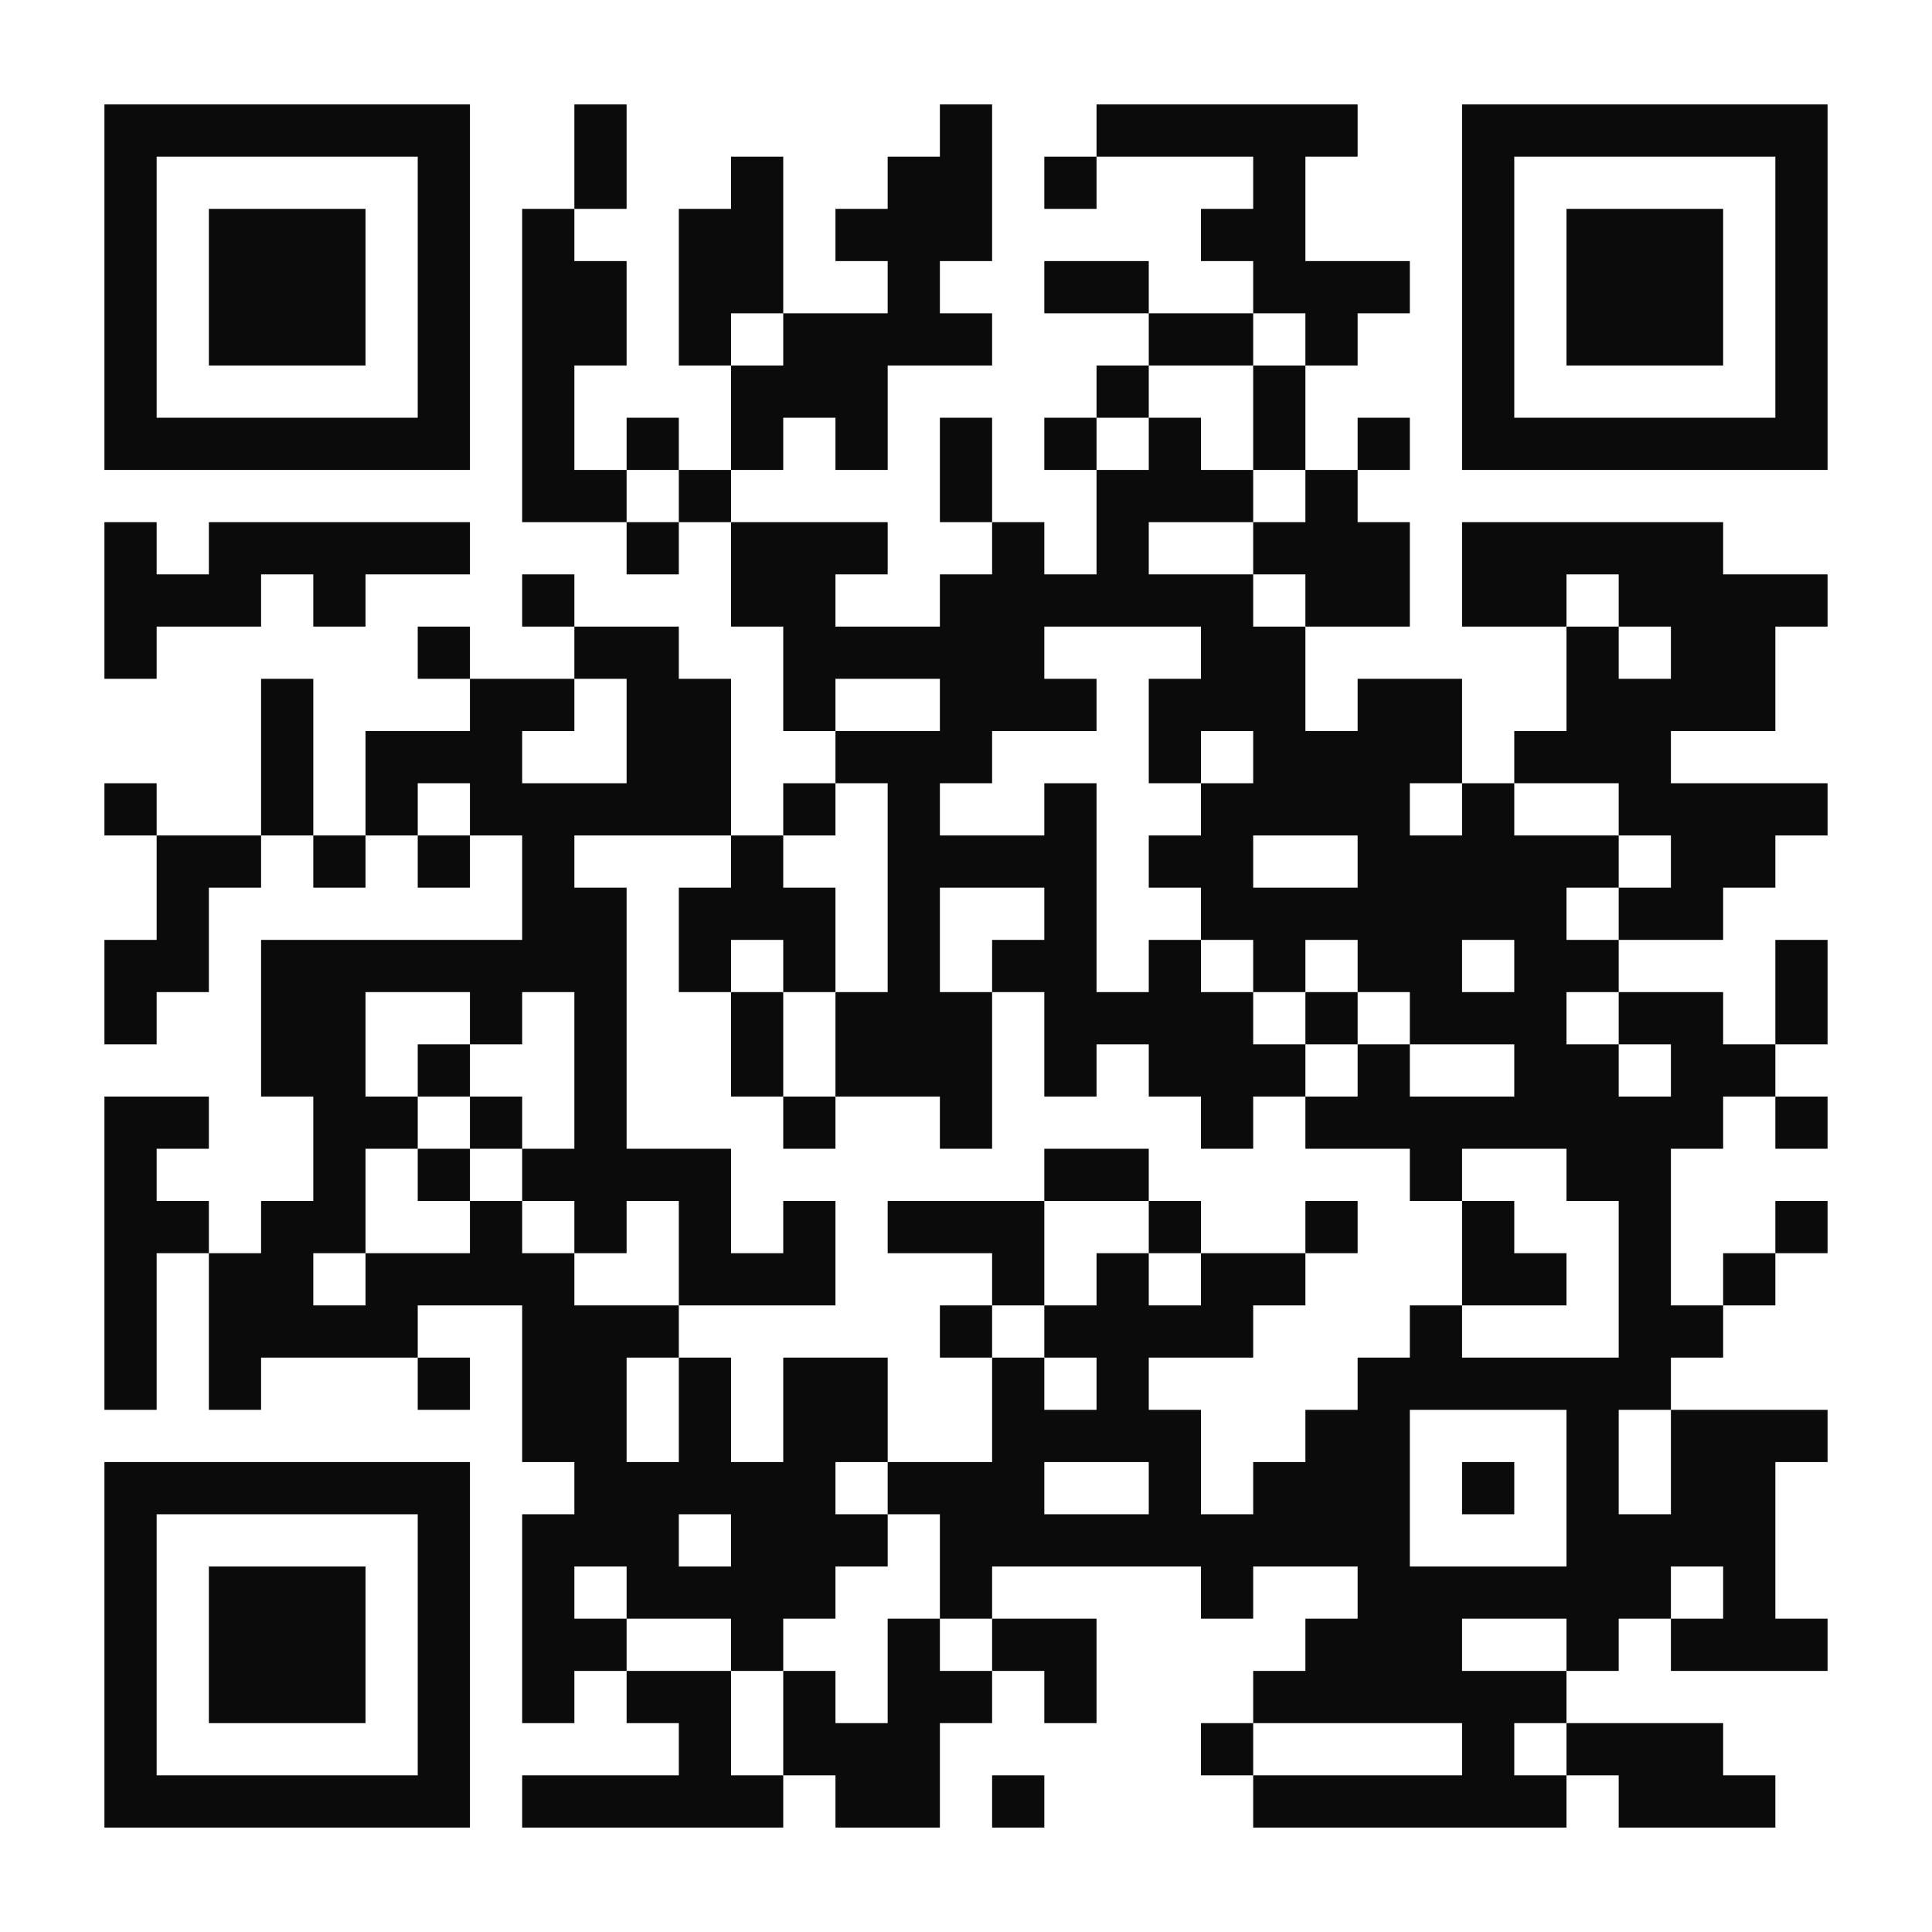
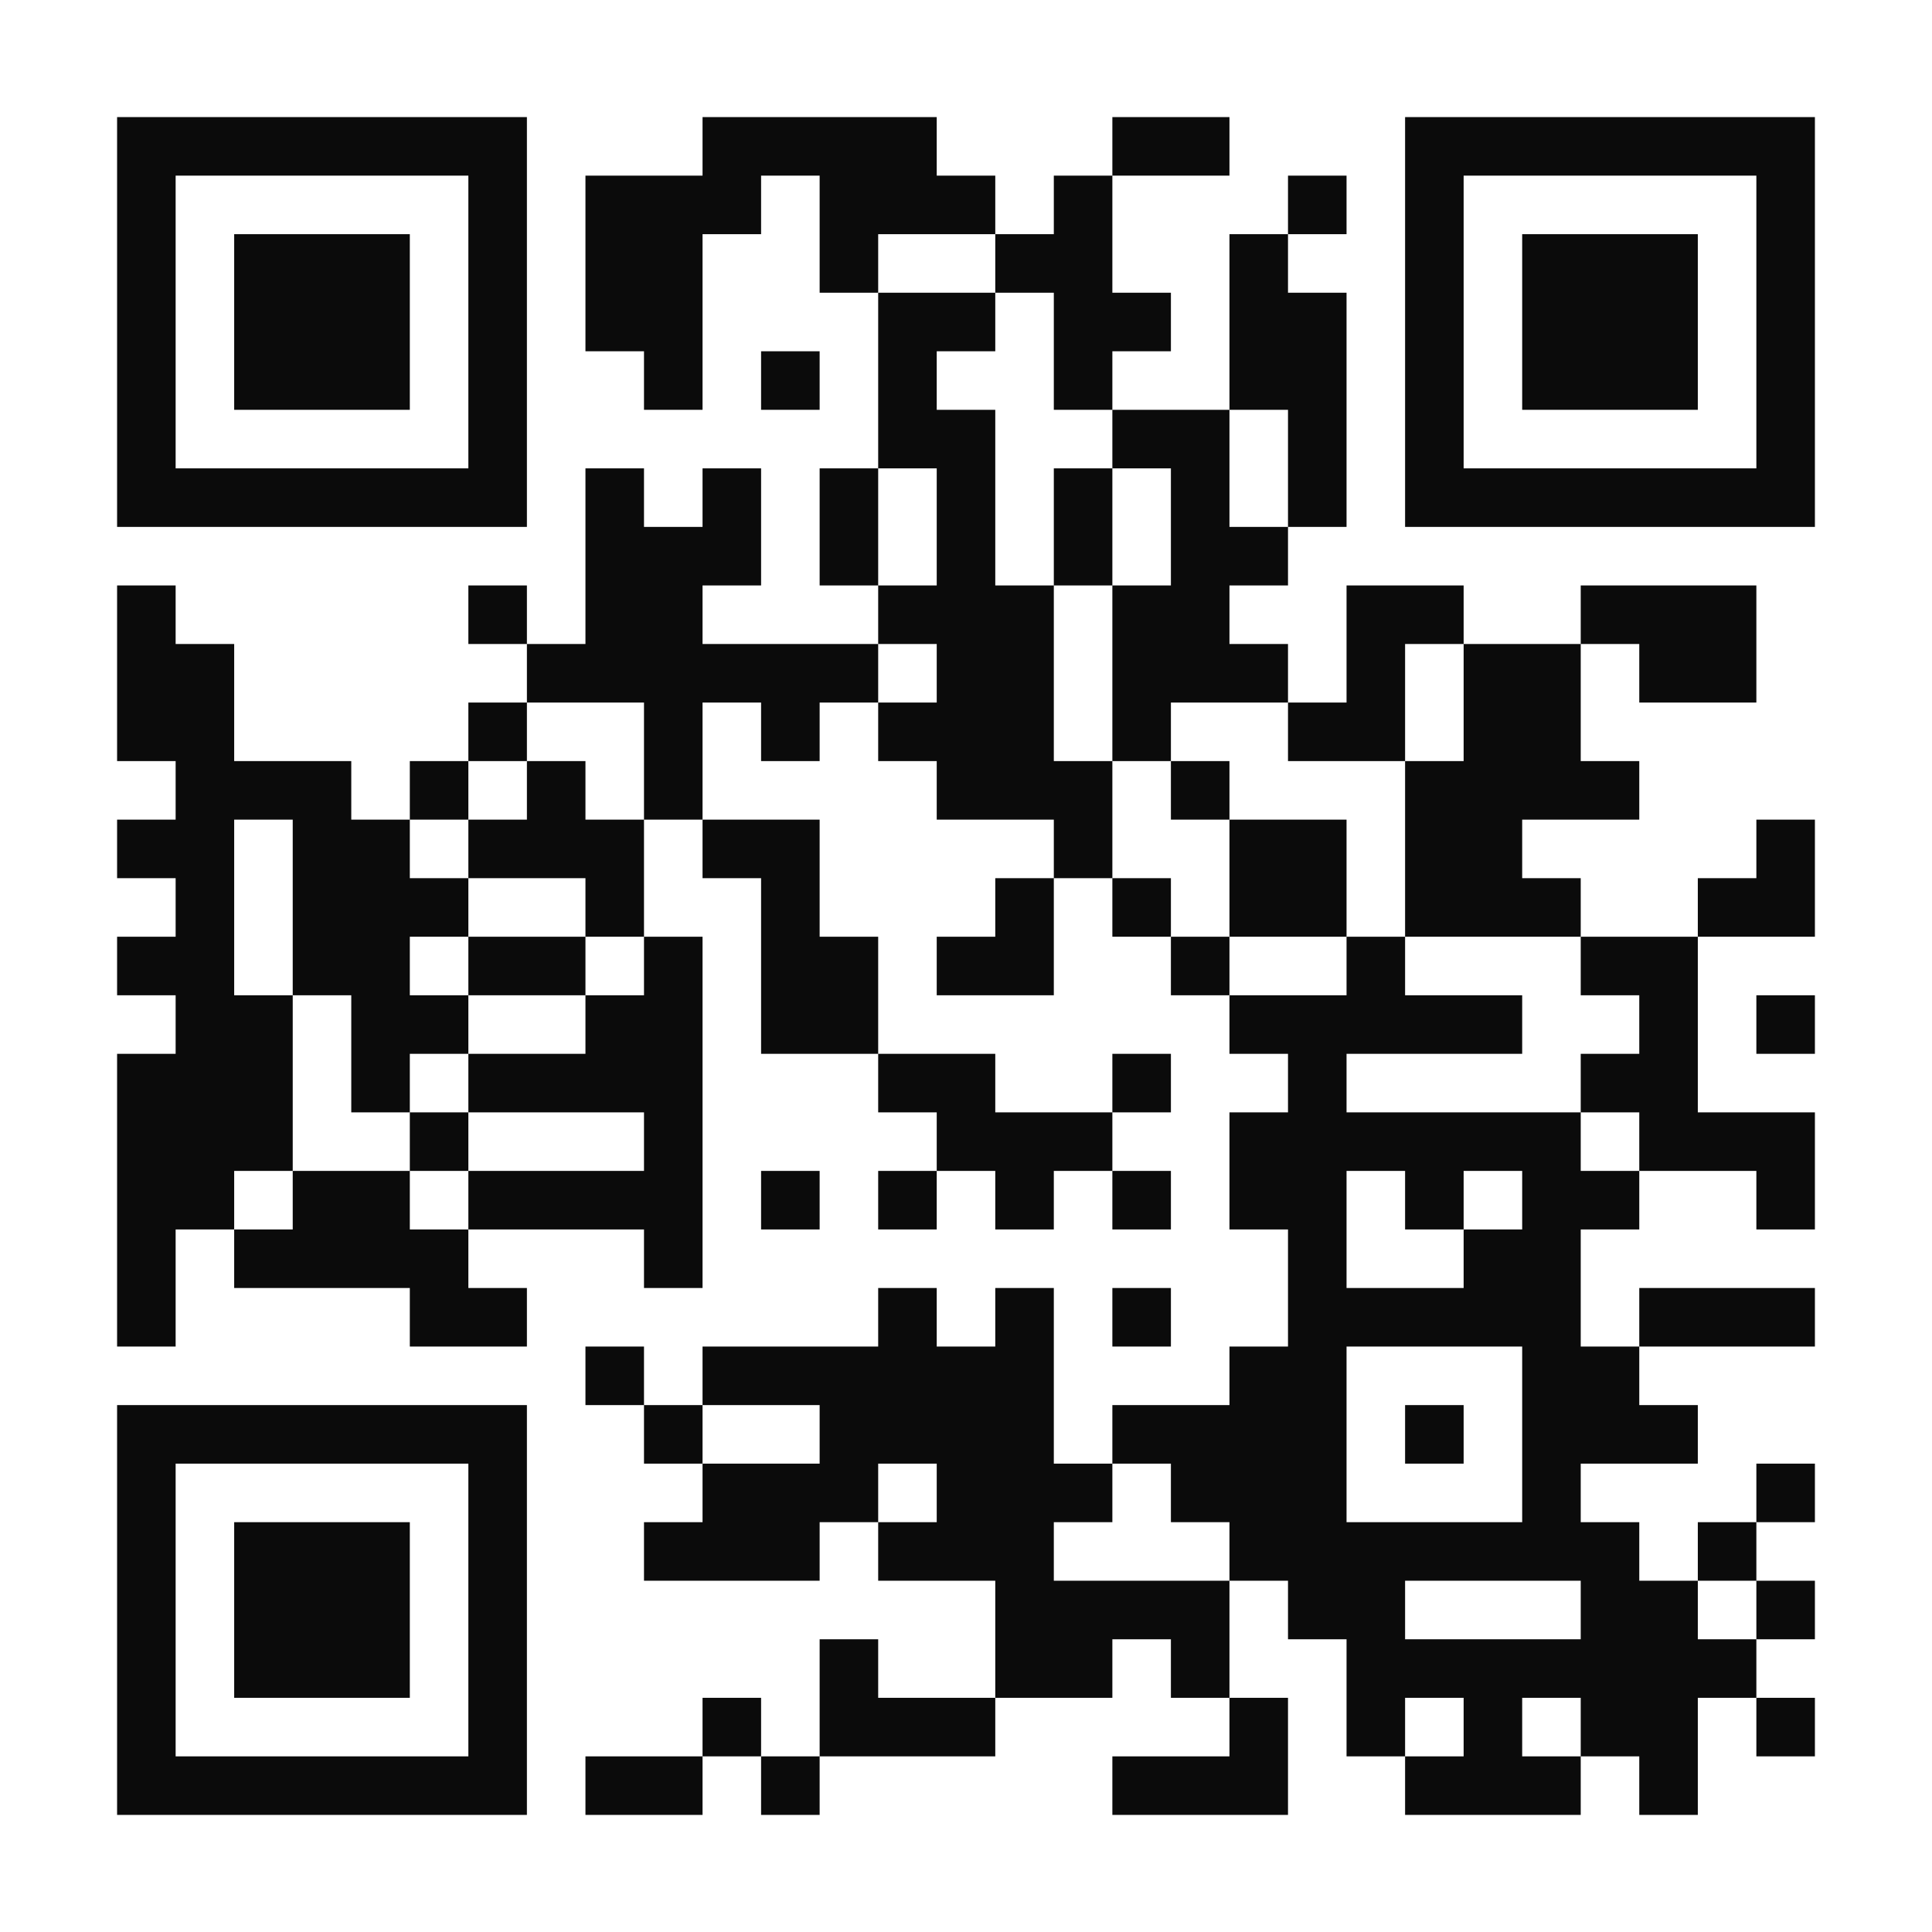
- <svg xmlns="http://www.w3.org/2000/svg" viewBox="0 0 37 37">
-   <path stroke="#0b0b0b" d="M2 2.5h7m2 0h1m6 0h1m2 0h5m2 0h7m-33 1h1m5 0h1m2 0h1m2 0h1m2 0h2m1 0h1m3 0h1m3 0h1m5 0h1m-33 1h1m1 0h3m1 0h1m1 0h1m2 0h2m1 0h3m4 0h2m3 0h1m1 0h3m1 0h1m-33 1h1m1 0h3m1 0h1m1 0h2m1 0h2m2 0h1m2 0h2m2 0h3m1 0h1m1 0h3m1 0h1m-33 1h1m1 0h3m1 0h1m1 0h2m1 0h1m1 0h4m3 0h2m1 0h1m2 0h1m1 0h3m1 0h1m-33 1h1m5 0h1m1 0h1m3 0h3m4 0h1m2 0h1m3 0h1m5 0h1m-33 1h7m1 0h1m1 0h1m1 0h1m1 0h1m1 0h1m1 0h1m1 0h1m1 0h1m1 0h1m1 0h7m-25 1h2m1 0h1m4 0h1m2 0h3m1 0h1m-24 1h1m1 0h5m3 0h1m1 0h3m2 0h1m1 0h1m2 0h3m1 0h5m-31 1h3m1 0h1m3 0h1m3 0h2m2 0h6m1 0h2m1 0h2m1 0h4m-33 1h1m5 0h1m2 0h2m2 0h5m3 0h2m5 0h1m1 0h2m-29 1h1m3 0h2m1 0h2m1 0h1m2 0h3m1 0h3m1 0h2m2 0h4m-29 1h1m1 0h3m2 0h2m2 0h3m3 0h1m1 0h4m1 0h3m-30 1h1m2 0h1m1 0h1m1 0h5m1 0h1m1 0h1m2 0h1m2 0h4m1 0h1m2 0h4m-32 1h2m1 0h1m1 0h1m1 0h1m3 0h1m2 0h4m1 0h2m2 0h5m1 0h2m-31 1h1m6 0h2m1 0h3m1 0h1m2 0h1m2 0h7m1 0h2m-31 1h2m1 0h7m1 0h1m1 0h1m1 0h1m1 0h2m1 0h1m1 0h1m1 0h2m1 0h2m3 0h1m-33 1h1m2 0h2m2 0h1m1 0h1m2 0h1m1 0h3m1 0h4m1 0h1m1 0h3m1 0h2m1 0h1m-30 1h2m1 0h1m2 0h1m2 0h1m1 0h3m1 0h1m1 0h3m1 0h1m2 0h2m1 0h2m-32 1h2m2 0h2m1 0h1m1 0h1m3 0h1m2 0h1m4 0h1m1 0h8m1 0h1m-33 1h1m3 0h1m1 0h1m1 0h4m6 0h2m5 0h1m2 0h2m-30 1h2m1 0h2m2 0h1m1 0h1m1 0h1m1 0h1m1 0h3m2 0h1m2 0h1m2 0h1m2 0h1m2 0h1m-33 1h1m1 0h2m1 0h4m2 0h3m3 0h1m1 0h1m1 0h2m3 0h2m1 0h1m1 0h1m-32 1h1m1 0h4m2 0h3m5 0h1m1 0h4m3 0h1m3 0h2m-31 1h1m1 0h1m3 0h1m1 0h2m1 0h1m1 0h2m2 0h1m1 0h1m4 0h6m-22 1h2m1 0h1m1 0h2m2 0h4m2 0h2m3 0h1m1 0h3m-33 1h7m2 0h5m1 0h3m2 0h1m1 0h3m1 0h1m1 0h1m1 0h2m-32 1h1m5 0h1m1 0h3m1 0h3m1 0h9m3 0h4m-32 1h1m1 0h3m1 0h1m1 0h1m1 0h4m2 0h1m4 0h1m2 0h6m1 0h1m-32 1h1m1 0h3m1 0h1m1 0h2m2 0h1m2 0h1m1 0h2m4 0h3m2 0h1m1 0h3m-33 1h1m1 0h3m1 0h1m1 0h1m1 0h2m1 0h1m1 0h2m1 0h1m3 0h6m-28 1h1m5 0h1m4 0h1m1 0h3m5 0h1m4 0h1m1 0h3m-31 1h7m1 0h5m1 0h2m1 0h1m4 0h6m1 0h3" />
+ <svg xmlns="http://www.w3.org/2000/svg" viewBox="0 0 33 33">
+   <path stroke="#0b0b0b" d="M2 2.5h7m3 0h4m3 0h2m3 0h7m-29 1h1m5 0h1m1 0h3m1 0h3m1 0h1m3 0h1m1 0h1m5 0h1m-29 1h1m1 0h3m1 0h1m1 0h2m2 0h1m2 0h2m2 0h1m2 0h1m1 0h3m1 0h1m-29 1h1m1 0h3m1 0h1m1 0h2m3 0h2m1 0h2m1 0h2m1 0h1m1 0h3m1 0h1m-29 1h1m1 0h3m1 0h1m2 0h1m1 0h1m1 0h1m2 0h1m2 0h2m1 0h1m1 0h3m1 0h1m-29 1h1m5 0h1m6 0h2m2 0h2m1 0h1m1 0h1m5 0h1m-29 1h7m1 0h1m1 0h1m1 0h1m1 0h1m1 0h1m1 0h1m1 0h1m1 0h7m-21 1h3m1 0h1m1 0h1m1 0h1m1 0h2m-20 1h1m5 0h1m1 0h2m3 0h3m1 0h2m2 0h2m2 0h3m-28 1h2m5 0h6m1 0h2m1 0h3m1 0h1m1 0h2m1 0h2m-28 1h2m4 0h1m2 0h1m1 0h1m1 0h3m1 0h1m2 0h2m1 0h2m-24 1h3m1 0h1m1 0h1m1 0h1m4 0h3m1 0h1m3 0h4m-26 1h2m1 0h2m1 0h3m1 0h2m4 0h1m2 0h2m1 0h2m4 0h1m-28 1h1m1 0h3m2 0h1m2 0h1m3 0h1m1 0h1m1 0h2m1 0h3m2 0h2m-29 1h2m1 0h2m1 0h2m1 0h1m1 0h2m1 0h2m2 0h1m2 0h1m3 0h2m-26 1h2m1 0h2m2 0h2m1 0h2m6 0h5m2 0h1m1 0h1m-29 1h3m1 0h1m1 0h4m3 0h2m2 0h1m2 0h1m4 0h2m-27 1h3m2 0h1m3 0h1m4 0h3m2 0h6m1 0h3m-29 1h2m1 0h2m1 0h4m1 0h1m1 0h1m1 0h1m1 0h1m1 0h2m1 0h1m1 0h2m2 0h1m-29 1h1m1 0h4m3 0h1m10 0h1m2 0h2m-25 1h1m4 0h2m6 0h1m1 0h1m1 0h1m2 0h5m1 0h3m-21 1h1m1 0h6m3 0h2m3 0h2m-26 1h7m2 0h1m2 0h4m1 0h4m1 0h1m1 0h3m-27 1h1m5 0h1m3 0h3m1 0h3m1 0h3m3 0h1m3 0h1m-29 1h1m1 0h3m1 0h1m2 0h3m1 0h3m3 0h7m1 0h1m-28 1h1m1 0h3m1 0h1m8 0h4m1 0h2m3 0h2m1 0h1m-29 1h1m1 0h3m1 0h1m5 0h1m2 0h2m1 0h1m2 0h7m-28 1h1m5 0h1m3 0h1m1 0h3m4 0h1m1 0h1m1 0h1m1 0h2m1 0h1m-29 1h7m1 0h2m1 0h1m5 0h3m2 0h3m1 0h1" />
</svg>
